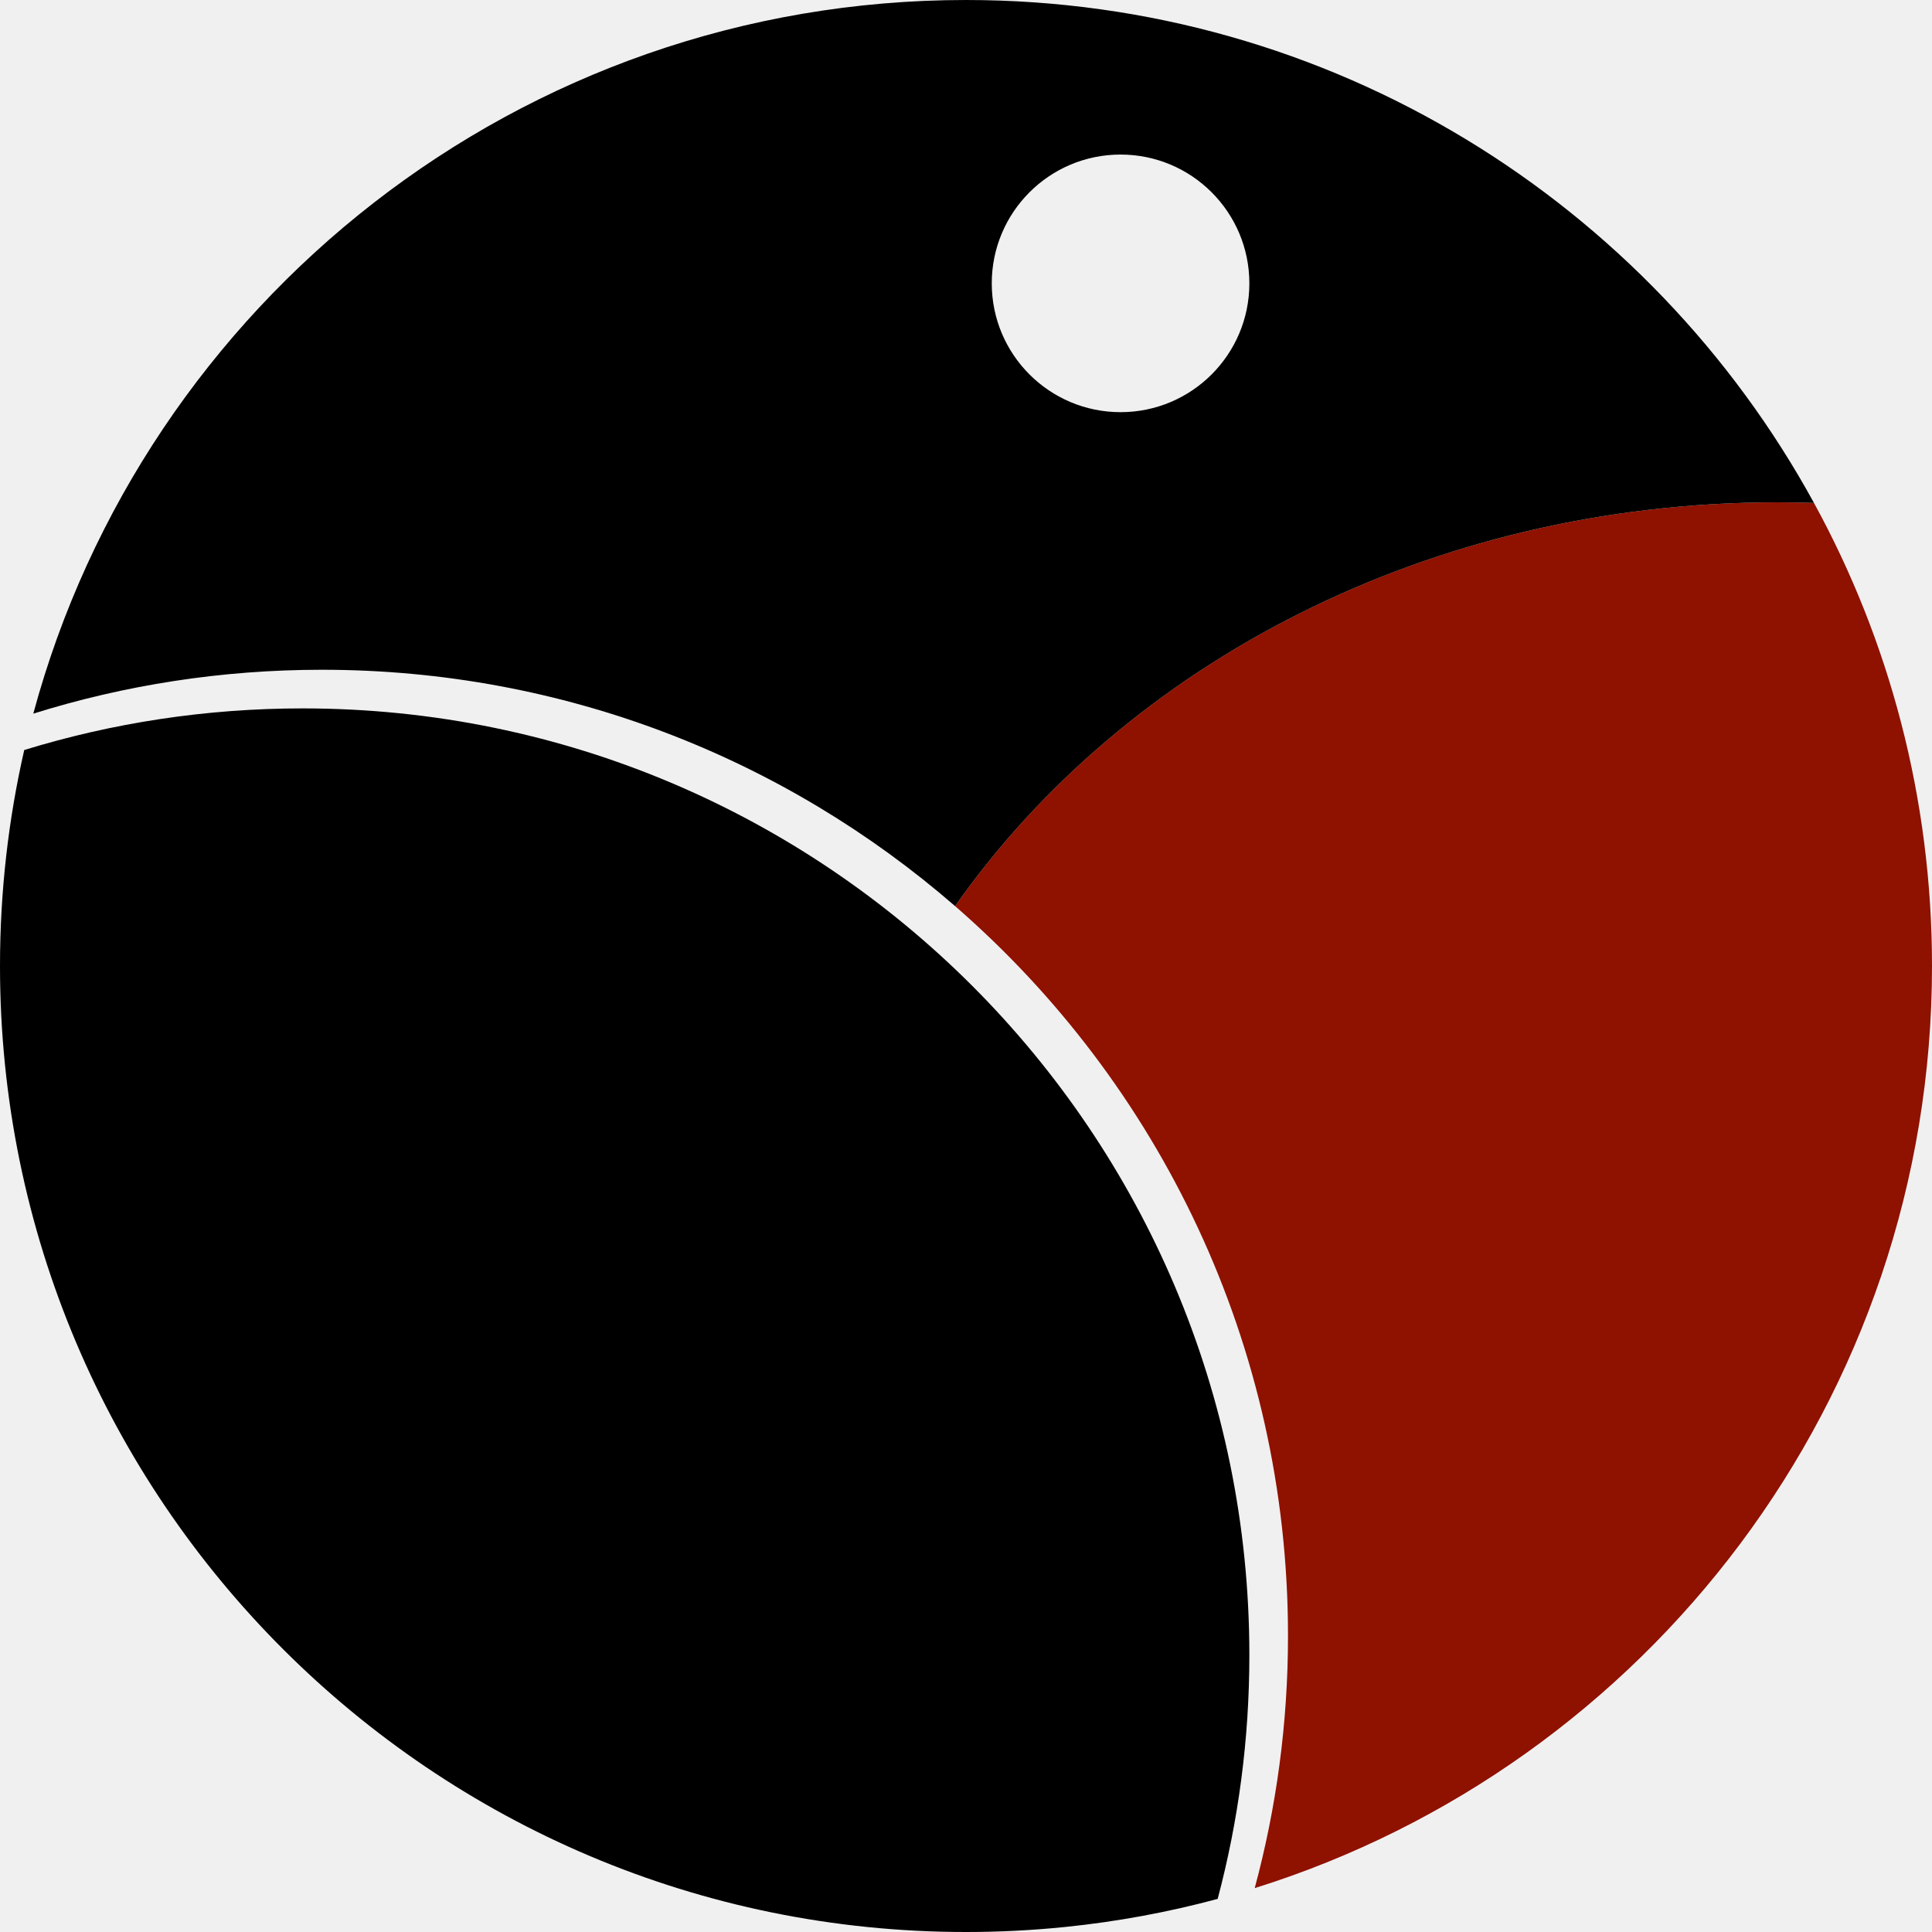
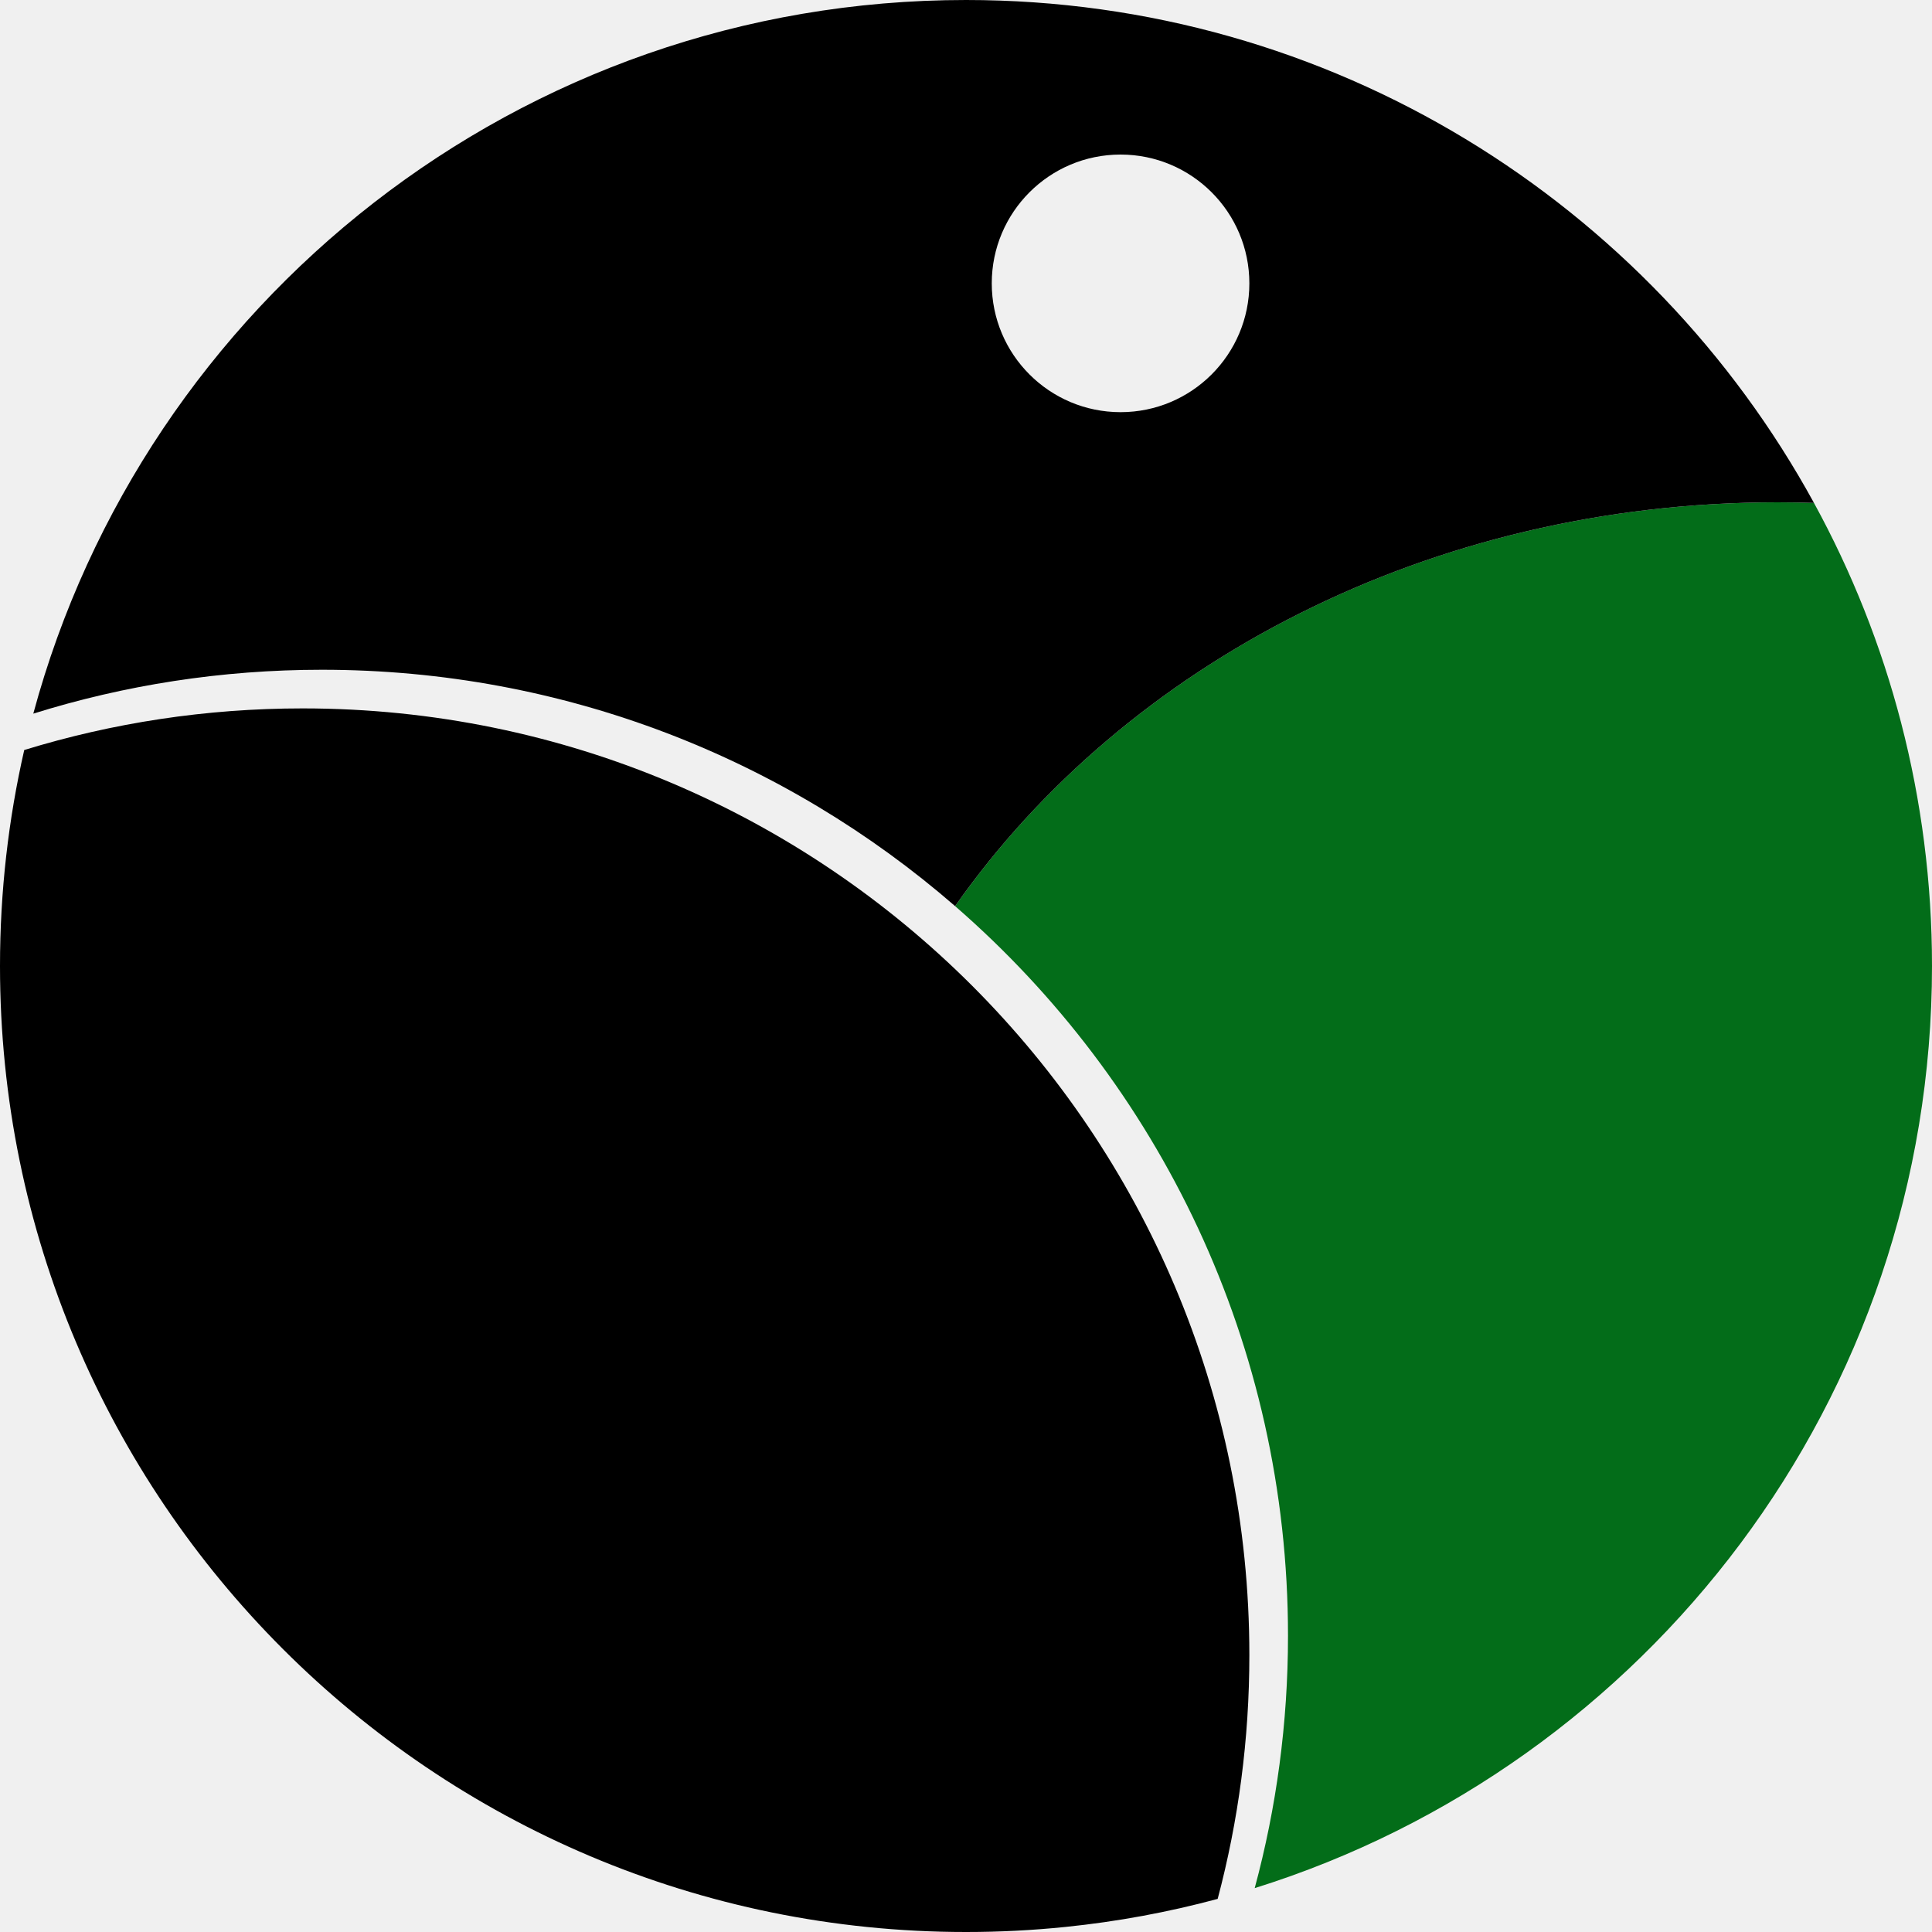
<svg xmlns="http://www.w3.org/2000/svg" width="200" height="200" viewBox="0 0 200 200" fill="none">
  <g clip-path="url(#clip0_39_549)">
-     <path d="M133.333 169.333C133.333 178.372 132.134 187.13 129.887 195.458C170.516 182.75 200 144.818 200 100C200 82.63 195.572 66.295 187.782 52.062C186.527 52.021 185.266 52 184 52C148.027 52 116.49 68.716 98.872 93.802C119.984 112.137 133.333 139.176 133.333 169.333Z" fill="#8F1100" />
+     <path d="M133.333 169.333C133.333 178.372 132.134 187.13 129.887 195.458C170.516 182.75 200 144.818 200 100C200 82.63 195.572 66.295 187.782 52.062C186.527 52.021 185.266 52 184 52C148.027 52 116.49 68.716 98.872 93.802C119.984 112.137 133.333 139.176 133.333 169.333Z" fill="#036D19" />
    <path fill-rule="evenodd" clip-rule="evenodd" d="M3.447 73.876C12.884 70.924 22.923 69.333 33.333 69.333C58.404 69.333 81.321 78.56 98.872 93.802C116.49 68.716 148.027 52 184 52C185.266 52 186.527 52.021 187.782 52.062C170.804 21.038 137.859 0 100 0C53.81 0 14.934 31.317 3.447 73.876ZM116 42.667C123.364 42.667 129.333 36.697 129.333 29.333C129.333 21.97 123.364 16 116 16C108.636 16 102.667 21.97 102.667 29.333C102.667 36.697 108.636 42.667 116 42.667Z" fill="black" />
    <path d="M0 100C0 155.228 44.772 200 100 200C103.477 200 106.912 199.823 110.297 199.476C115.687 198.925 120.95 197.946 126.053 196.573C128.193 188.52 129.333 180.06 129.333 171.333C129.333 117.209 85.457 73.333 31.333 73.333C21.302 73.333 11.622 74.841 2.509 77.641C0.867 84.83 0 92.314 0 100Z" fill="black" />
  </g>
  <defs>
    <clipPath id="clip0_39_549">
      <rect width="200" height="200" fill="white" />
    </clipPath>
  </defs>
</svg>
